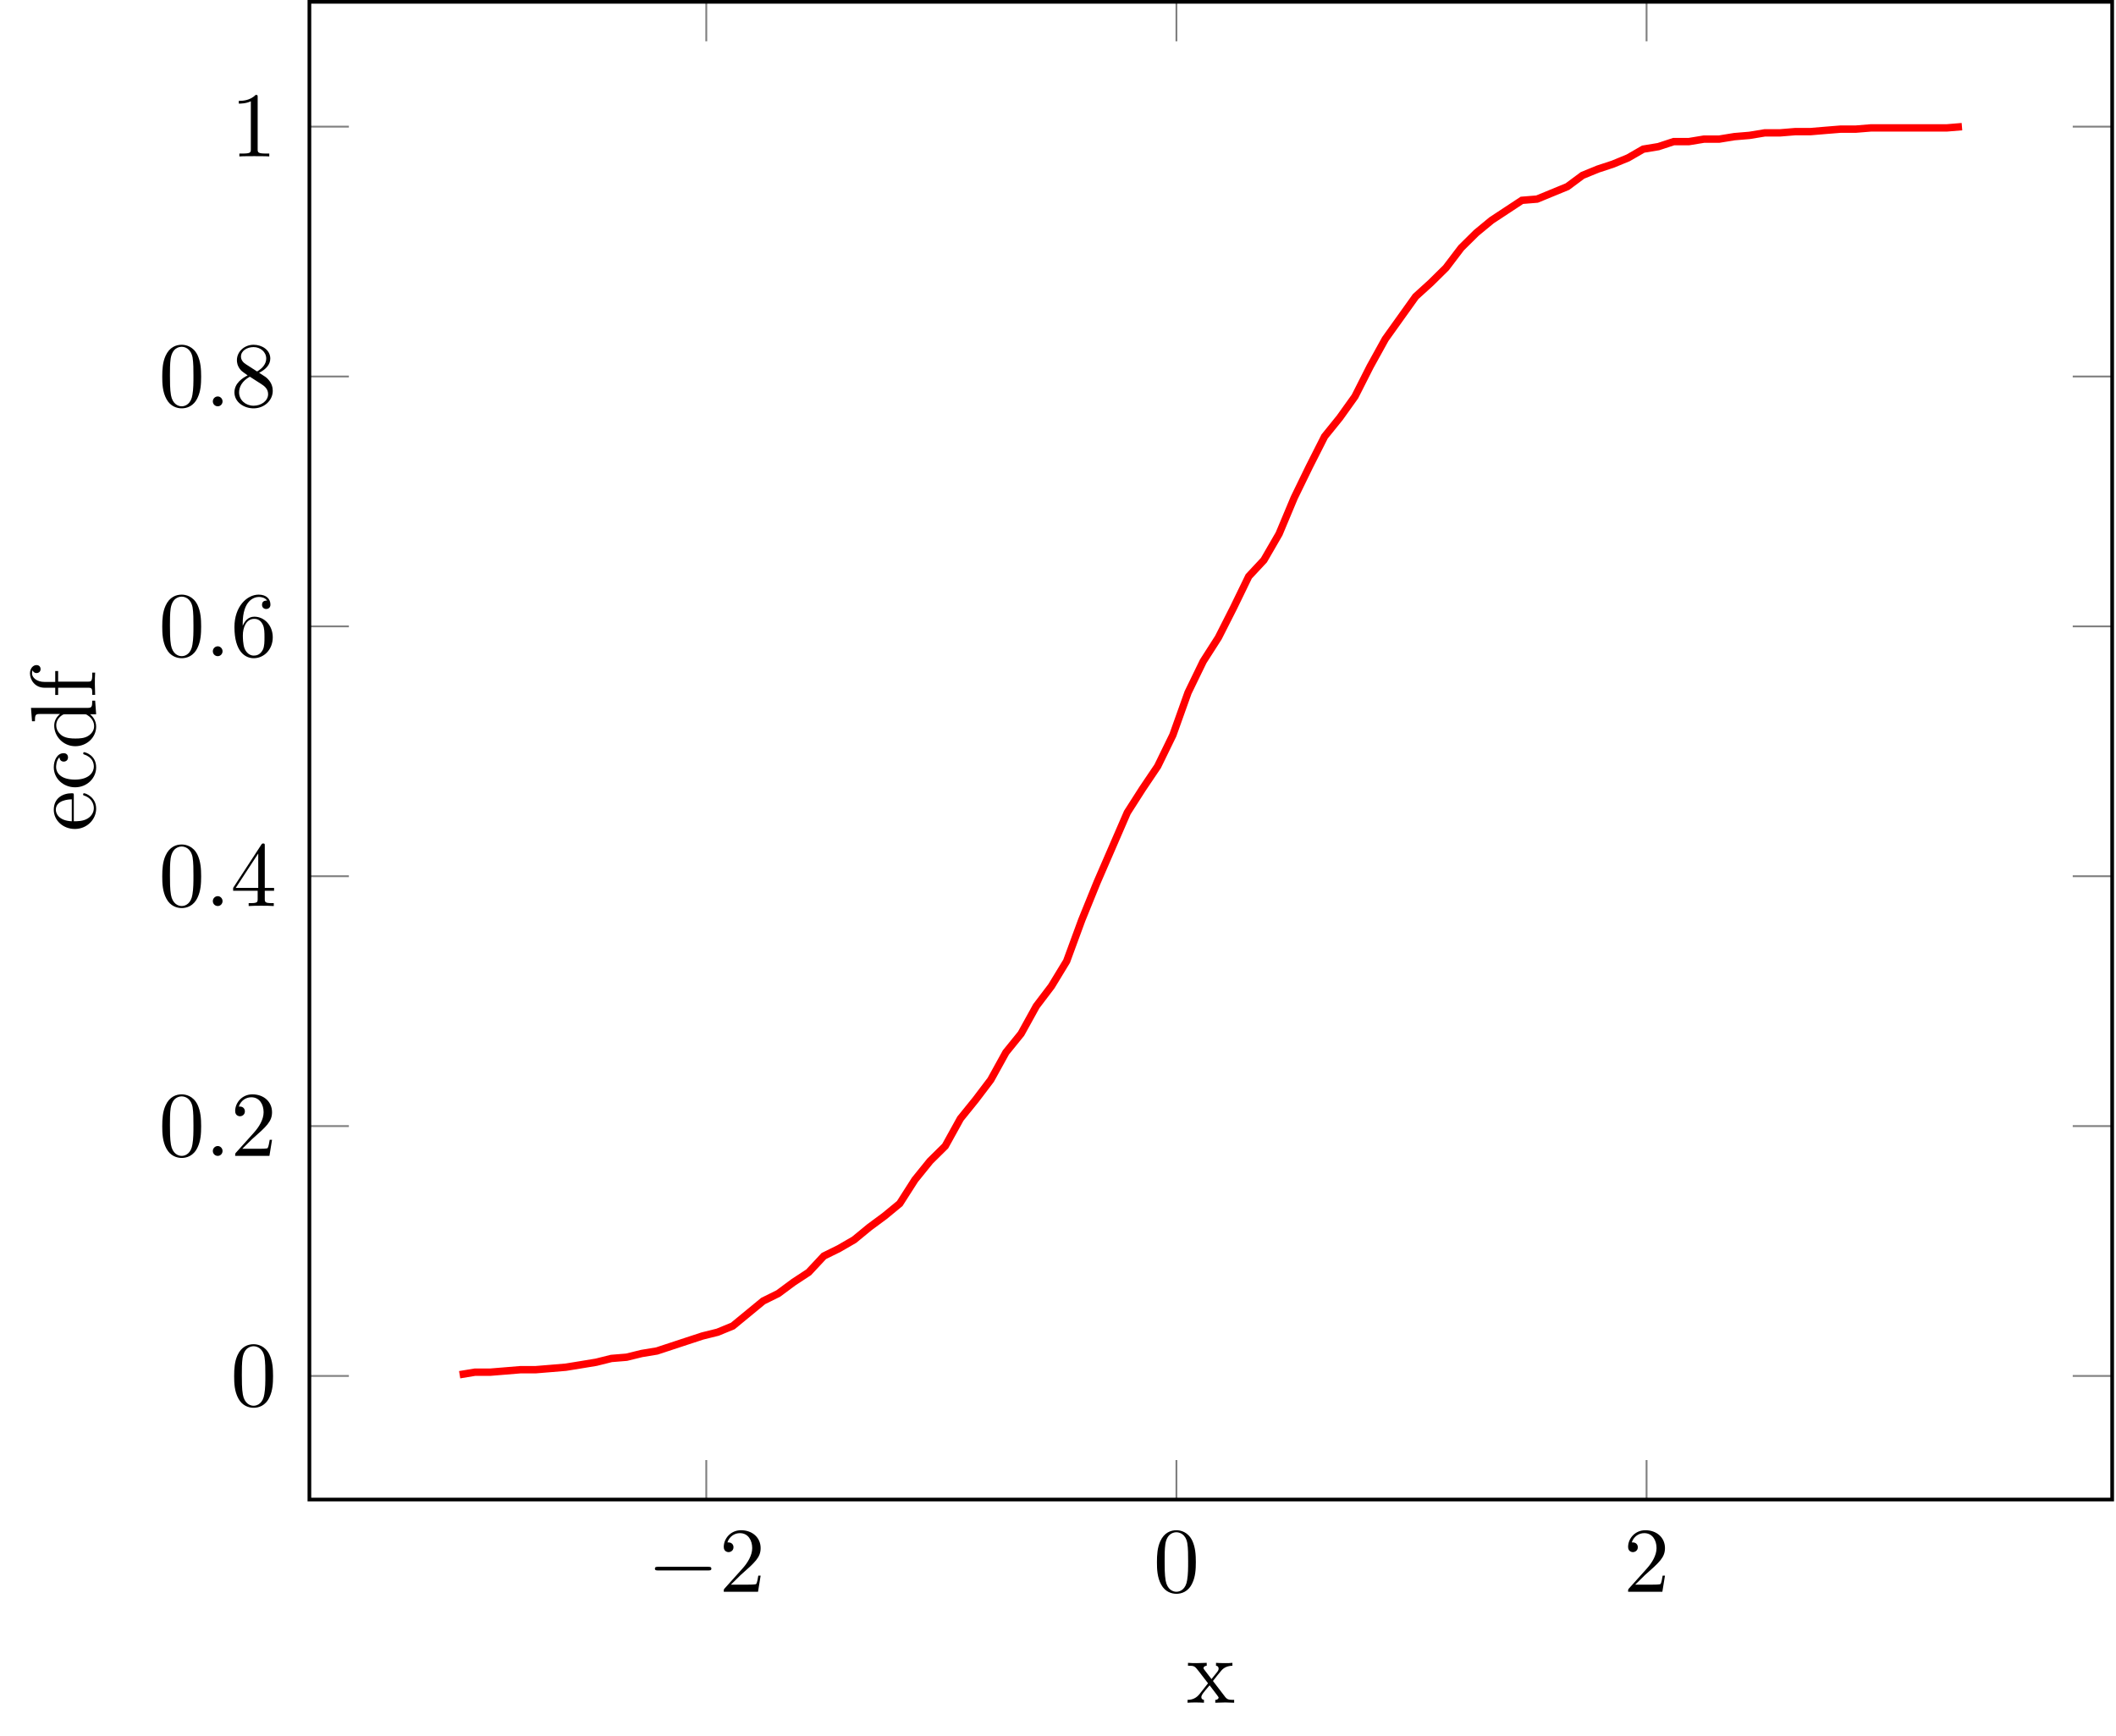
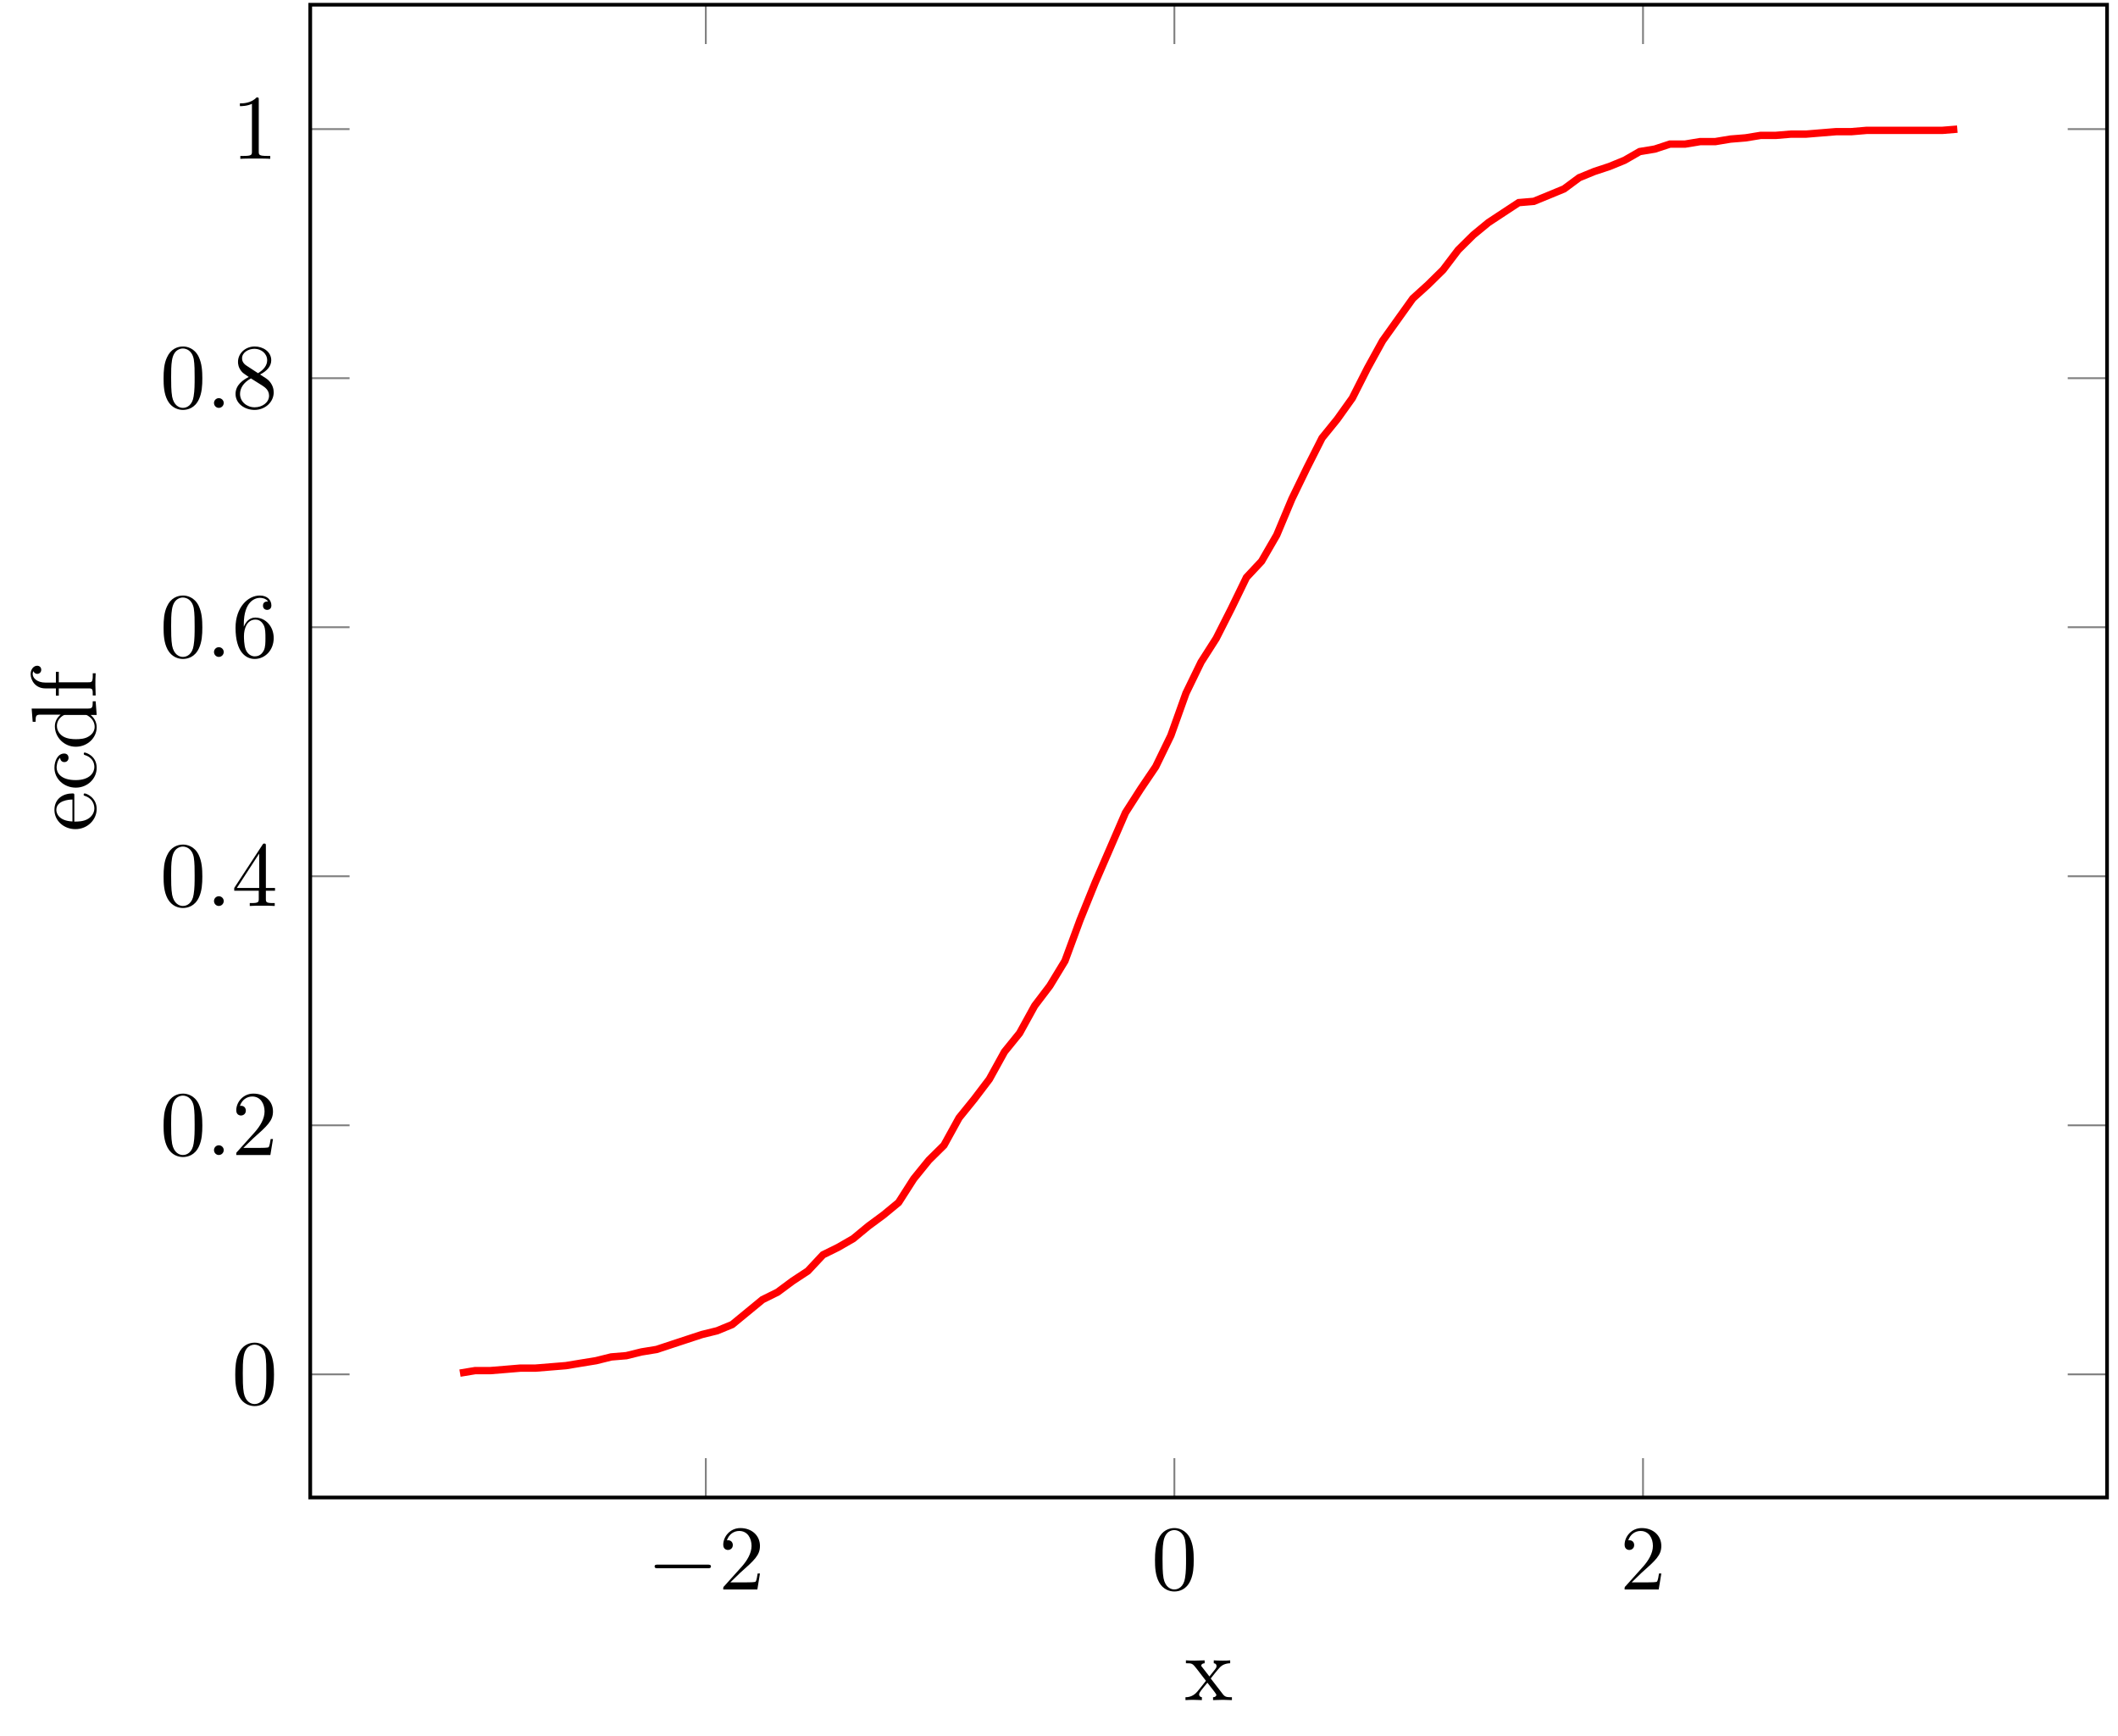
- <svg xmlns="http://www.w3.org/2000/svg" xmlns:xlink="http://www.w3.org/1999/xlink" width="227.799pt" height="186.812pt" viewBox="0 0 227.799 186.812" version="1.2">
+ <svg xmlns="http://www.w3.org/2000/svg" xmlns:xlink="http://www.w3.org/1999/xlink" width="228.014pt" height="186.817pt" viewBox="0 0 228.014 186.817" version="1.2">
  <defs>
    <g>
      <symbol overflow="visible" id="glyph0-0">
        <path style="stroke:none;" d="" />
      </symbol>
      <symbol overflow="visible" id="glyph0-1">
-         <path style="stroke:none;" d="M 6.562 -2.297 C 6.734 -2.297 6.906 -2.297 6.906 -2.484 C 6.906 -2.688 6.734 -2.688 6.562 -2.688 L 1.172 -2.688 C 1 -2.688 0.828 -2.688 0.828 -2.484 C 0.828 -2.297 1 -2.297 1.172 -2.297 Z M 6.562 -2.297 " />
+         <path style="stroke:none;" d="M 6.531 -2.281 C 6.703 -2.281 6.891 -2.281 6.891 -2.484 C 6.891 -2.672 6.703 -2.672 6.531 -2.672 L 1.172 -2.672 C 1 -2.672 0.828 -2.672 0.828 -2.484 C 0.828 -2.281 1 -2.281 1.172 -2.281 Z M 6.531 -2.281 " />
      </symbol>
      <symbol overflow="visible" id="glyph1-0">
        <path style="stroke:none;" d="" />
      </symbol>
      <symbol overflow="visible" id="glyph1-1">
-         <path style="stroke:none;" d="M 1.266 -0.766 L 2.312 -1.797 C 3.875 -3.172 4.469 -3.703 4.469 -4.703 C 4.469 -5.828 3.578 -6.625 2.359 -6.625 C 1.234 -6.625 0.5 -5.719 0.5 -4.828 C 0.5 -4.266 1 -4.266 1.031 -4.266 C 1.188 -4.266 1.547 -4.391 1.547 -4.797 C 1.547 -5.062 1.359 -5.312 1.016 -5.312 C 0.938 -5.312 0.922 -5.312 0.891 -5.312 C 1.109 -5.953 1.656 -6.312 2.234 -6.312 C 3.141 -6.312 3.562 -5.516 3.562 -4.703 C 3.562 -3.906 3.062 -3.109 2.516 -2.5 L 0.609 -0.375 C 0.5 -0.266 0.5 -0.234 0.5 0 L 4.188 0 L 4.469 -1.734 L 4.219 -1.734 C 4.172 -1.438 4.094 -1 4 -0.844 C 3.938 -0.766 3.281 -0.766 3.062 -0.766 Z M 1.266 -0.766 " />
+         <path style="stroke:none;" d="M 1.266 -0.766 L 2.312 -1.781 C 3.859 -3.156 4.453 -3.688 4.453 -4.688 C 4.453 -5.812 3.562 -6.609 2.344 -6.609 C 1.234 -6.609 0.5 -5.688 0.5 -4.812 C 0.5 -4.25 0.984 -4.25 1.016 -4.25 C 1.188 -4.25 1.531 -4.375 1.531 -4.781 C 1.531 -5.047 1.359 -5.297 1.016 -5.297 C 0.938 -5.297 0.906 -5.297 0.891 -5.281 C 1.109 -5.938 1.641 -6.297 2.219 -6.297 C 3.125 -6.297 3.547 -5.5 3.547 -4.688 C 3.547 -3.891 3.062 -3.109 2.516 -2.484 L 0.609 -0.359 C 0.5 -0.266 0.5 -0.234 0.5 0 L 4.172 0 L 4.453 -1.719 L 4.203 -1.719 C 4.156 -1.422 4.094 -0.984 3.984 -0.844 C 3.922 -0.766 3.266 -0.766 3.047 -0.766 Z M 1.266 -0.766 " />
      </symbol>
      <symbol overflow="visible" id="glyph1-2">
-         <path style="stroke:none;" d="M 4.578 -3.188 C 4.578 -3.984 4.531 -4.781 4.188 -5.516 C 3.719 -6.469 2.906 -6.625 2.484 -6.625 C 1.891 -6.625 1.172 -6.375 0.75 -5.438 C 0.438 -4.75 0.391 -3.984 0.391 -3.188 C 0.391 -2.438 0.422 -1.547 0.844 -0.781 C 1.266 0.016 1.984 0.219 2.484 0.219 C 3.016 0.219 3.766 0.016 4.203 -0.938 C 4.531 -1.625 4.578 -2.406 4.578 -3.188 Z M 2.484 0 C 2.094 0 1.5 -0.25 1.328 -1.203 C 1.219 -1.797 1.219 -2.719 1.219 -3.297 C 1.219 -3.938 1.219 -4.594 1.297 -5.141 C 1.484 -6.312 2.234 -6.406 2.484 -6.406 C 2.812 -6.406 3.469 -6.234 3.656 -5.25 C 3.75 -4.688 3.75 -3.938 3.75 -3.297 C 3.75 -2.562 3.75 -1.875 3.641 -1.25 C 3.5 -0.297 2.922 0 2.484 0 Z M 2.484 0 " />
+         <path style="stroke:none;" d="M 4.562 -3.172 C 4.562 -3.969 4.516 -4.766 4.172 -5.5 C 3.703 -6.453 2.891 -6.609 2.484 -6.609 C 1.891 -6.609 1.156 -6.344 0.75 -5.422 C 0.438 -4.75 0.391 -3.969 0.391 -3.172 C 0.391 -2.438 0.422 -1.531 0.828 -0.781 C 1.266 0.016 1.984 0.219 2.469 0.219 C 3 0.219 3.766 0.016 4.203 -0.938 C 4.516 -1.625 4.562 -2.391 4.562 -3.172 Z M 2.469 0 C 2.078 0 1.5 -0.25 1.312 -1.203 C 1.203 -1.797 1.203 -2.703 1.203 -3.297 C 1.203 -3.922 1.203 -4.578 1.297 -5.125 C 1.484 -6.297 2.219 -6.391 2.469 -6.391 C 2.797 -6.391 3.453 -6.219 3.641 -5.234 C 3.734 -4.672 3.734 -3.922 3.734 -3.297 C 3.734 -2.547 3.734 -1.875 3.625 -1.234 C 3.484 -0.297 2.922 0 2.469 0 Z M 2.469 0 " />
      </symbol>
      <symbol overflow="visible" id="glyph1-3">
-         <path style="stroke:none;" d="M 2.922 -1.641 L 2.922 -0.781 C 2.922 -0.422 2.906 -0.312 2.172 -0.312 L 1.953 -0.312 L 1.953 0 C 2.375 -0.031 2.891 -0.031 3.297 -0.031 C 3.719 -0.031 4.25 -0.031 4.656 0 L 4.656 -0.312 L 4.453 -0.312 C 3.719 -0.312 3.688 -0.422 3.688 -0.781 L 3.688 -1.641 L 4.688 -1.641 L 4.688 -1.953 L 3.688 -1.953 L 3.688 -6.484 C 3.688 -6.672 3.688 -6.734 3.531 -6.734 C 3.438 -6.734 3.406 -6.734 3.328 -6.625 L 0.281 -1.953 L 0.281 -1.641 Z M 2.984 -1.953 L 0.562 -1.953 L 2.984 -5.656 Z M 2.984 -1.953 " />
+         <path style="stroke:none;" d="M 2.922 -1.641 L 2.922 -0.781 C 2.922 -0.422 2.891 -0.312 2.156 -0.312 L 1.953 -0.312 L 1.953 0 C 2.359 -0.031 2.875 -0.031 3.297 -0.031 C 3.703 -0.031 4.234 -0.031 4.641 0 L 4.641 -0.312 L 4.438 -0.312 C 3.703 -0.312 3.688 -0.422 3.688 -0.781 L 3.688 -1.641 L 4.672 -1.641 L 4.672 -1.938 L 3.688 -1.938 L 3.688 -6.453 C 3.688 -6.656 3.688 -6.719 3.516 -6.719 C 3.438 -6.719 3.406 -6.719 3.328 -6.594 L 0.281 -1.938 L 0.281 -1.641 Z M 2.969 -1.938 L 0.562 -1.938 L 2.969 -5.641 Z M 2.969 -1.938 " />
      </symbol>
      <symbol overflow="visible" id="glyph1-4">
-         <path style="stroke:none;" d="M 1.312 -3.266 L 1.312 -3.5 C 1.312 -6.016 2.547 -6.375 3.062 -6.375 C 3.297 -6.375 3.719 -6.312 3.938 -5.984 C 3.781 -5.984 3.391 -5.984 3.391 -5.531 C 3.391 -5.219 3.625 -5.078 3.844 -5.078 C 4 -5.078 4.297 -5.172 4.297 -5.547 C 4.297 -6.156 3.859 -6.625 3.031 -6.625 C 1.766 -6.625 0.422 -5.344 0.422 -3.141 C 0.422 -0.484 1.578 0.219 2.5 0.219 C 3.609 0.219 4.547 -0.719 4.547 -2.031 C 4.547 -3.297 3.656 -4.25 2.562 -4.25 C 1.875 -4.25 1.516 -3.75 1.312 -3.266 Z M 2.5 -0.062 C 1.875 -0.062 1.578 -0.656 1.516 -0.812 C 1.328 -1.281 1.328 -2.062 1.328 -2.25 C 1.328 -3.031 1.656 -4.016 2.547 -4.016 C 2.703 -4.016 3.172 -4.016 3.469 -3.406 C 3.656 -3.031 3.656 -2.531 3.656 -2.047 C 3.656 -1.562 3.656 -1.062 3.484 -0.703 C 3.188 -0.109 2.734 -0.062 2.5 -0.062 Z M 2.5 -0.062 " />
+         <path style="stroke:none;" d="M 1.312 -3.25 L 1.312 -3.5 C 1.312 -6 2.547 -6.359 3.047 -6.359 C 3.281 -6.359 3.703 -6.297 3.922 -5.969 C 3.766 -5.969 3.375 -5.969 3.375 -5.516 C 3.375 -5.203 3.609 -5.062 3.828 -5.062 C 3.984 -5.062 4.281 -5.156 4.281 -5.531 C 4.281 -6.125 3.844 -6.609 3.031 -6.609 C 1.75 -6.609 0.422 -5.328 0.422 -3.141 C 0.422 -0.484 1.562 0.219 2.484 0.219 C 3.594 0.219 4.531 -0.719 4.531 -2.031 C 4.531 -3.281 3.656 -4.234 2.547 -4.234 C 1.875 -4.234 1.516 -3.734 1.312 -3.25 Z M 2.484 -0.062 C 1.859 -0.062 1.562 -0.656 1.516 -0.797 C 1.328 -1.266 1.328 -2.062 1.328 -2.25 C 1.328 -3.016 1.641 -4.016 2.547 -4.016 C 2.703 -4.016 3.156 -4.016 3.469 -3.391 C 3.641 -3.031 3.641 -2.516 3.641 -2.031 C 3.641 -1.562 3.641 -1.062 3.469 -0.703 C 3.172 -0.109 2.719 -0.062 2.484 -0.062 Z M 2.484 -0.062 " />
      </symbol>
      <symbol overflow="visible" id="glyph1-5">
-         <path style="stroke:none;" d="M 1.625 -4.547 C 1.172 -4.844 1.125 -5.188 1.125 -5.359 C 1.125 -5.969 1.766 -6.375 2.484 -6.375 C 3.203 -6.375 3.844 -5.859 3.844 -5.141 C 3.844 -4.578 3.453 -4.094 2.859 -3.75 Z M 3.078 -3.609 C 3.797 -3.969 4.281 -4.484 4.281 -5.141 C 4.281 -6.062 3.391 -6.625 2.484 -6.625 C 1.5 -6.625 0.688 -5.891 0.688 -4.969 C 0.688 -4.781 0.703 -4.344 1.125 -3.875 C 1.234 -3.75 1.609 -3.5 1.844 -3.328 C 1.281 -3.047 0.422 -2.484 0.422 -1.5 C 0.422 -0.453 1.438 0.219 2.484 0.219 C 3.609 0.219 4.547 -0.609 4.547 -1.672 C 4.547 -2.031 4.438 -2.484 4.062 -2.891 C 3.875 -3.109 3.719 -3.203 3.078 -3.609 Z M 2.078 -3.188 L 3.297 -2.406 C 3.578 -2.219 4.047 -1.922 4.047 -1.312 C 4.047 -0.578 3.297 -0.062 2.484 -0.062 C 1.625 -0.062 0.922 -0.672 0.922 -1.5 C 0.922 -2.078 1.234 -2.719 2.078 -3.188 Z M 2.078 -3.188 " />
+         <path style="stroke:none;" d="M 1.625 -4.531 C 1.156 -4.828 1.125 -5.172 1.125 -5.344 C 1.125 -5.938 1.766 -6.359 2.469 -6.359 C 3.188 -6.359 3.828 -5.844 3.828 -5.125 C 3.828 -4.562 3.438 -4.094 2.844 -3.734 Z M 3.062 -3.594 C 3.781 -3.953 4.266 -4.469 4.266 -5.125 C 4.266 -6.047 3.391 -6.609 2.484 -6.609 C 1.484 -6.609 0.688 -5.875 0.688 -4.953 C 0.688 -4.766 0.703 -4.328 1.125 -3.859 C 1.234 -3.734 1.594 -3.5 1.844 -3.328 C 1.266 -3.031 0.422 -2.484 0.422 -1.5 C 0.422 -0.453 1.422 0.219 2.469 0.219 C 3.594 0.219 4.531 -0.609 4.531 -1.672 C 4.531 -2.031 4.422 -2.469 4.047 -2.891 C 3.859 -3.094 3.703 -3.188 3.062 -3.594 Z M 2.078 -3.172 L 3.297 -2.406 C 3.578 -2.219 4.031 -1.922 4.031 -1.312 C 4.031 -0.578 3.297 -0.062 2.484 -0.062 C 1.625 -0.062 0.906 -0.672 0.906 -1.5 C 0.906 -2.078 1.234 -2.703 2.078 -3.172 Z M 2.078 -3.172 " />
      </symbol>
      <symbol overflow="visible" id="glyph1-6">
-         <path style="stroke:none;" d="M 2.922 -6.375 C 2.922 -6.609 2.922 -6.625 2.703 -6.625 C 2.078 -5.984 1.203 -5.984 0.891 -5.984 L 0.891 -5.688 C 1.078 -5.688 1.672 -5.688 2.188 -5.938 L 2.188 -0.781 C 2.188 -0.422 2.156 -0.312 1.266 -0.312 L 0.953 -0.312 L 0.953 0 C 1.297 -0.031 2.156 -0.031 2.562 -0.031 C 2.953 -0.031 3.828 -0.031 4.172 0 L 4.172 -0.312 L 3.859 -0.312 C 2.953 -0.312 2.922 -0.422 2.922 -0.781 Z M 2.922 -6.375 " />
-       </symbol>
-       <symbol overflow="visible" id="glyph1-7">
-         <path style="stroke:none;" d="M 2.859 -2.344 C 3.156 -2.719 3.531 -3.203 3.766 -3.469 C 4.078 -3.828 4.484 -3.969 4.953 -3.984 L 4.953 -4.297 C 4.703 -4.266 4.406 -4.266 4.141 -4.266 C 3.844 -4.266 3.312 -4.281 3.188 -4.297 L 3.188 -3.984 C 3.391 -3.969 3.469 -3.828 3.469 -3.672 C 3.469 -3.516 3.375 -3.391 3.328 -3.328 L 2.703 -2.547 L 1.938 -3.547 C 1.844 -3.656 1.844 -3.672 1.844 -3.734 C 1.844 -3.875 1.984 -3.969 2.188 -3.984 L 2.188 -4.297 C 1.938 -4.281 1.281 -4.266 1.109 -4.266 C 0.906 -4.266 0.438 -4.266 0.172 -4.297 L 0.172 -3.984 C 0.859 -3.984 0.875 -3.969 1.344 -3.375 L 2.328 -2.094 L 1.391 -0.906 C 0.922 -0.328 0.328 -0.312 0.125 -0.312 L 0.125 0 C 0.375 -0.016 0.688 -0.031 0.953 -0.031 C 1.234 -0.031 1.656 -0.016 1.891 0 L 1.891 -0.312 C 1.672 -0.344 1.609 -0.469 1.609 -0.609 C 1.609 -0.844 1.891 -1.172 2.5 -1.875 L 3.25 -0.891 C 3.328 -0.781 3.469 -0.609 3.469 -0.562 C 3.469 -0.469 3.375 -0.312 3.109 -0.312 L 3.109 0 C 3.406 -0.016 3.969 -0.031 4.188 -0.031 C 4.453 -0.031 4.844 -0.016 5.141 0 L 5.141 -0.312 C 4.594 -0.312 4.422 -0.328 4.188 -0.609 Z M 2.859 -2.344 " />
+         <path style="stroke:none;" d="M 2.922 -6.344 C 2.922 -6.594 2.922 -6.609 2.688 -6.609 C 2.078 -5.969 1.203 -5.969 0.891 -5.969 L 0.891 -5.672 C 1.078 -5.672 1.672 -5.672 2.188 -5.922 L 2.188 -0.781 C 2.188 -0.422 2.156 -0.312 1.266 -0.312 L 0.938 -0.312 L 0.938 0 C 1.297 -0.031 2.156 -0.031 2.547 -0.031 C 2.953 -0.031 3.812 -0.031 4.156 0 L 4.156 -0.312 L 3.844 -0.312 C 2.953 -0.312 2.922 -0.422 2.922 -0.781 Z M 2.922 -6.344 " />
      </symbol>
      <symbol overflow="visible" id="glyph2-0">
        <path style="stroke:none;" d="" />
      </symbol>
      <symbol overflow="visible" id="glyph2-1">
-         <path style="stroke:none;" d="M 1.906 -0.531 C 1.906 -0.812 1.672 -1.062 1.391 -1.062 C 1.094 -1.062 0.859 -0.812 0.859 -0.531 C 0.859 -0.234 1.094 0 1.391 0 C 1.672 0 1.906 -0.234 1.906 -0.531 Z M 1.906 -0.531 " />
+         <path style="stroke:none;" d="M 1.906 -0.531 C 1.906 -0.812 1.672 -1.047 1.375 -1.047 C 1.094 -1.047 0.859 -0.812 0.859 -0.531 C 0.859 -0.234 1.094 0 1.375 0 C 1.672 0 1.906 -0.234 1.906 -0.531 Z M 1.906 -0.531 " />
      </symbol>
      <symbol overflow="visible" id="glyph3-0">
        <path style="stroke:none;" d="" />
      </symbol>
      <symbol overflow="visible" id="glyph3-1">
-         <path style="stroke:none;" d="M -2.516 -1.109 C -3.984 -1.172 -4.234 -2.016 -4.234 -2.344 C -4.234 -3.375 -2.891 -3.469 -2.516 -3.469 Z M -2.297 -1.109 L -2.297 -3.875 C -2.297 -4.094 -2.297 -4.125 -2.516 -4.125 C -3.5 -4.125 -4.453 -3.594 -4.453 -2.344 C -4.453 -1.188 -3.438 -0.281 -2.188 -0.281 C -0.859 -0.281 0.109 -1.328 0.109 -2.469 C 0.109 -3.688 -1 -4.125 -1.188 -4.125 C -1.281 -4.125 -1.297 -4.047 -1.297 -4 C -1.297 -3.906 -1.25 -3.891 -1.172 -3.875 C -0.141 -3.516 -0.141 -2.625 -0.141 -2.531 C -0.141 -2.031 -0.438 -1.625 -0.812 -1.406 C -1.281 -1.109 -1.938 -1.109 -2.297 -1.109 Z M -2.297 -1.109 " />
+         <path style="stroke:none;" d="M 5.125 0 L 5.125 -0.312 C 4.578 -0.312 4.406 -0.328 4.172 -0.609 L 2.844 -2.328 C 3.141 -2.703 3.516 -3.188 3.766 -3.453 C 4.062 -3.812 4.469 -3.953 4.938 -3.969 L 4.938 -4.281 C 4.688 -4.25 4.391 -4.25 4.125 -4.25 C 3.828 -4.25 3.297 -4.266 3.172 -4.281 L 3.172 -3.969 C 3.391 -3.953 3.469 -3.812 3.469 -3.656 C 3.469 -3.5 3.359 -3.375 3.312 -3.312 L 2.703 -2.547 L 1.922 -3.547 C 1.828 -3.641 1.828 -3.656 1.828 -3.719 C 1.828 -3.875 1.984 -3.953 2.188 -3.969 L 2.188 -4.281 L 1.109 -4.25 C 0.906 -4.25 0.438 -4.25 0.172 -4.281 L 0.172 -3.969 C 0.859 -3.969 0.875 -3.953 1.344 -3.359 L 2.328 -2.078 C 1.859 -1.484 1.859 -1.469 1.391 -0.906 C 0.906 -0.328 0.328 -0.312 0.125 -0.312 L 0.125 0 C 0.375 -0.016 0.688 -0.031 0.938 -0.031 L 1.891 0 L 1.891 -0.312 C 1.672 -0.344 1.594 -0.469 1.594 -0.609 C 1.594 -0.828 1.891 -1.156 2.484 -1.875 L 3.25 -0.891 C 3.328 -0.781 3.453 -0.609 3.453 -0.562 C 3.453 -0.469 3.359 -0.312 3.094 -0.312 L 3.094 0 L 4.172 -0.031 C 4.438 -0.031 4.828 -0.016 5.125 0 Z M 5.125 0 " />
      </symbol>
-       <symbol overflow="visible" id="glyph3-2">
-         <path style="stroke:none;" d="M -2.172 -1.172 C -3.797 -1.172 -4.203 -1.984 -4.203 -2.516 C -4.203 -2.594 -4.203 -3.219 -3.844 -3.578 C -3.812 -3.172 -3.516 -3.109 -3.391 -3.109 C -3.125 -3.109 -2.922 -3.281 -2.922 -3.562 C -2.922 -3.828 -3.094 -4.016 -3.391 -4.016 C -4.078 -4.016 -4.453 -3.266 -4.453 -2.5 C -4.453 -1.25 -3.391 -0.344 -2.156 -0.344 C -0.875 -0.344 0.109 -1.328 0.109 -2.484 C 0.109 -3.812 -1.078 -4.125 -1.188 -4.125 C -1.281 -4.125 -1.281 -4.031 -1.281 -4 C -1.281 -3.906 -1.25 -3.891 -1.188 -3.875 C -0.266 -3.578 -0.141 -2.938 -0.141 -2.562 C -0.141 -2.047 -0.562 -1.172 -2.172 -1.172 Z M -2.172 -1.172 " />
+       <symbol overflow="visible" id="glyph4-0">
+         <path style="stroke:none;" d="" />
      </symbol>
-       <symbol overflow="visible" id="glyph3-3">
-         <path style="stroke:none;" d="M -0.547 -3.781 L 0.109 -3.781 L 0 -5.25 L -0.312 -5.25 C -0.312 -4.547 -0.375 -4.469 -0.859 -4.469 L -6.906 -4.469 L -6.797 -3.031 L -6.484 -3.031 C -6.484 -3.734 -6.422 -3.812 -5.938 -3.812 L -3.781 -3.812 C -4.141 -3.516 -4.406 -3.094 -4.406 -2.562 C -4.406 -1.391 -3.422 -0.344 -2.141 -0.344 C -0.875 -0.344 0.109 -1.312 0.109 -2.453 C 0.109 -3.078 -0.234 -3.531 -0.547 -3.781 Z M -3.219 -3.781 L -1.172 -3.781 C -1 -3.781 -0.969 -3.781 -0.812 -3.672 C -0.328 -3.375 -0.109 -2.922 -0.109 -2.5 C -0.109 -2.047 -0.375 -1.688 -0.75 -1.453 C -1.156 -1.188 -1.719 -1.172 -2.125 -1.172 C -2.5 -1.172 -3.094 -1.188 -3.547 -1.469 C -3.859 -1.688 -4.188 -2.062 -4.188 -2.594 C -4.188 -2.953 -4.031 -3.359 -3.578 -3.672 C -3.406 -3.781 -3.391 -3.781 -3.219 -3.781 Z M -3.219 -3.781 " />
+       <symbol overflow="visible" id="glyph4-1">
+         <path style="stroke:none;" d="M -1.188 -4.125 C -1.281 -4.125 -1.297 -4.031 -1.297 -3.984 C -1.297 -3.906 -1.234 -3.875 -1.156 -3.859 C -0.141 -3.516 -0.141 -2.625 -0.141 -2.516 C -0.141 -2.031 -0.438 -1.625 -0.797 -1.406 C -1.281 -1.094 -1.938 -1.094 -2.297 -1.094 L -2.297 -3.875 C -2.297 -4.094 -2.297 -4.125 -2.5 -4.125 C -3.484 -4.125 -4.438 -3.578 -4.438 -2.344 C -4.438 -1.188 -3.422 -0.281 -2.188 -0.281 C -0.859 -0.281 0.109 -1.312 0.109 -2.453 C 0.109 -3.672 -0.984 -4.125 -1.188 -4.125 Z M -2.5 -3.469 L -2.5 -1.109 C -3.984 -1.172 -4.234 -2 -4.234 -2.344 C -4.234 -3.359 -2.891 -3.469 -2.5 -3.469 Z M -2.5 -3.469 " />
      </symbol>
-       <symbol overflow="visible" id="glyph3-4">
-         <path style="stroke:none;" d="M -4.297 -1.734 L -5.438 -1.734 C -6.312 -1.734 -6.797 -2.219 -6.797 -2.656 C -6.797 -2.688 -6.797 -2.844 -6.734 -2.984 C -6.688 -2.859 -6.562 -2.688 -6.312 -2.688 C -6.078 -2.688 -5.875 -2.844 -5.875 -3.109 C -5.875 -3.406 -6.078 -3.547 -6.312 -3.547 C -6.688 -3.547 -7.016 -3.188 -7.016 -2.656 C -7.016 -1.953 -6.484 -1.109 -5.438 -1.109 L -4.297 -1.109 L -4.297 -0.328 L -3.984 -0.328 L -3.984 -1.109 L -0.75 -1.109 C -0.312 -1.109 -0.312 -1 -0.312 -0.344 L 0 -0.344 C -0.016 -0.734 -0.031 -1.188 -0.031 -1.469 C -0.031 -1.875 -0.031 -2.344 0 -2.734 L -0.312 -2.734 L -0.312 -2.531 C -0.312 -1.797 -0.422 -1.766 -0.781 -1.766 L -3.984 -1.766 L -3.984 -2.906 L -4.297 -2.906 Z M -4.297 -1.734 " />
+       <symbol overflow="visible" id="glyph4-2">
+         <path style="stroke:none;" d="M -1.188 -4.125 C -1.281 -4.125 -1.281 -4.016 -1.281 -3.984 C -1.281 -3.906 -1.234 -3.875 -1.188 -3.859 C -0.266 -3.578 -0.141 -2.922 -0.141 -2.562 C -0.141 -2.031 -0.562 -1.156 -2.156 -1.156 C -3.781 -1.156 -4.203 -1.969 -4.203 -2.5 C -4.203 -2.594 -4.188 -3.219 -3.828 -3.562 C -3.797 -3.156 -3.5 -3.094 -3.375 -3.094 C -3.109 -3.094 -2.922 -3.281 -2.922 -3.547 C -2.922 -3.812 -3.078 -4.016 -3.391 -4.016 C -4.062 -4.016 -4.438 -3.25 -4.438 -2.484 C -4.438 -1.25 -3.375 -0.344 -2.141 -0.344 C -0.875 -0.344 0.109 -1.312 0.109 -2.469 C 0.109 -3.797 -1.078 -4.125 -1.188 -4.125 Z M -1.188 -4.125 " />
+       </symbol>
+       <symbol overflow="visible" id="glyph4-3">
+         <path style="stroke:none;" d="M 0 -5.234 L -0.312 -5.234 C -0.312 -4.531 -0.375 -4.453 -0.859 -4.453 L -6.891 -4.453 L -6.781 -3.031 L -6.469 -3.031 C -6.469 -3.719 -6.406 -3.797 -5.906 -3.797 L -3.766 -3.797 C -4.125 -3.516 -4.391 -3.078 -4.391 -2.547 C -4.391 -1.375 -3.406 -0.344 -2.141 -0.344 C -0.875 -0.344 0.109 -1.312 0.109 -2.438 C 0.109 -3.078 -0.234 -3.516 -0.547 -3.766 L 0.109 -3.766 Z M -1.172 -3.766 C -0.984 -3.766 -0.969 -3.766 -0.797 -3.656 C -0.328 -3.359 -0.109 -2.922 -0.109 -2.484 C -0.109 -2.047 -0.359 -1.688 -0.75 -1.453 C -1.156 -1.188 -1.719 -1.156 -2.125 -1.156 C -2.484 -1.156 -3.078 -1.188 -3.531 -1.469 C -3.844 -1.672 -4.172 -2.047 -4.172 -2.594 C -4.172 -2.938 -4.016 -3.359 -3.578 -3.656 C -3.406 -3.766 -3.391 -3.766 -3.203 -3.766 Z M -1.172 -3.766 " />
+       </symbol>
+       <symbol overflow="visible" id="glyph4-4">
+         <path style="stroke:none;" d="M -6.297 -3.547 C -6.672 -3.547 -7 -3.172 -7 -2.656 C -7 -1.953 -6.469 -1.109 -5.422 -1.109 L -4.281 -1.109 L -4.281 -0.328 L -3.969 -0.328 L -3.969 -1.109 L -0.75 -1.109 C -0.312 -1.109 -0.312 -1 -0.312 -0.344 L 0 -0.344 L -0.031 -1.469 C -0.031 -1.859 -0.031 -2.328 0 -2.734 L -0.312 -2.734 L -0.312 -2.516 C -0.312 -1.781 -0.422 -1.766 -0.781 -1.766 L -3.969 -1.766 L -3.969 -2.891 L -4.281 -2.891 L -4.281 -1.734 L -5.422 -1.734 C -6.297 -1.734 -6.781 -2.219 -6.781 -2.656 C -6.781 -2.672 -6.781 -2.828 -6.703 -2.969 C -6.672 -2.859 -6.531 -2.672 -6.297 -2.672 C -6.062 -2.672 -5.859 -2.844 -5.859 -3.109 C -5.859 -3.391 -6.062 -3.547 -6.297 -3.547 Z M -6.297 -3.547 " />
      </symbol>
    </g>
    <clipPath id="clip1">
-       <path d="M 33 13 L 227.586 13 L 227.586 149 L 33 149 Z M 33 13 " />
+       <path d="M 75 0.312 L 177 0.312 L 177 162 L 75 162 Z M 75 0.312 " />
    </clipPath>
    <clipPath id="clip2">
-       <path d="M 33 0 L 227.586 0 L 227.586 162 L 33 162 Z M 33 0 " />
+       <path d="M 33 0.312 L 227.031 0.312 L 227.031 162 L 33 162 Z M 33 0.312 " />
    </clipPath>
  </defs>
  <g id="surface1">
-     <path style="fill:none;stroke-width:0.199;stroke-linecap:butt;stroke-linejoin:miter;stroke:rgb(50%,50%,50%);stroke-opacity:1;stroke-miterlimit:10;" d="M 26.579 -13.451 L 26.579 -9.197 M 77.243 -13.451 L 77.243 -9.197 M 127.907 -13.451 L 127.907 -9.197 M 26.579 147.945 L 26.579 143.691 M 77.243 147.945 L 77.243 143.691 M 127.907 147.945 L 127.907 143.691 " transform="matrix(0.998995,0,0,-0.998995,49.48333,147.9921)" />
    <g clip-path="url(#clip1)" clip-rule="nonzero">
-       <path style="fill:none;stroke-width:0.199;stroke-linecap:butt;stroke-linejoin:miter;stroke:rgb(50%,50%,50%);stroke-opacity:1;stroke-miterlimit:10;" d="M -16.191 -0.133 L -11.937 -0.133 M -16.191 26.792 L -11.937 26.792 M -16.191 53.718 L -11.937 53.718 M -16.191 80.643 L -11.937 80.643 M -16.191 107.569 L -11.937 107.569 M -16.191 134.494 L -11.937 134.494 M 178.082 -0.133 L 173.832 -0.133 M 178.082 26.792 L 173.832 26.792 M 178.082 53.718 L 173.832 53.718 M 178.082 80.643 L 173.832 80.643 M 178.082 107.569 L 173.832 107.569 M 178.082 134.494 L 173.832 134.494 " transform="matrix(0.998995,0,0,-0.998995,49.48333,147.9921)" />
+       <path style="fill:none;stroke-width:0.199;stroke-linecap:butt;stroke-linejoin:miter;stroke:rgb(50%,50%,50%);stroke-opacity:1;stroke-miterlimit:10;" d="M 26.579 -13.45 L 26.579 -9.197 M 77.242 -13.45 L 77.242 -9.197 M 127.91 -13.45 L 127.91 -9.197 M 26.579 147.944 L 26.579 143.692 M 77.242 147.944 L 77.242 143.692 M 127.91 147.944 L 127.91 143.692 " transform="matrix(0.995694,0,0,-0.995694,49.51986,147.8152)" />
    </g>
+     <path style="fill:none;stroke-width:0.199;stroke-linecap:butt;stroke-linejoin:miter;stroke:rgb(50%,50%,50%);stroke-opacity:1;stroke-miterlimit:10;" d="M -16.191 -0.135 L -11.938 -0.135 M -16.191 26.79 L -11.938 26.79 M -16.191 53.718 L -11.938 53.718 M -16.191 80.643 L -11.938 80.643 M -16.191 107.567 L -11.938 107.567 M -16.191 134.496 L -11.938 134.496 M 178.083 -0.135 L 173.83 -0.135 M 178.083 26.79 L 173.83 26.79 M 178.083 53.718 L 173.83 53.718 M 178.083 80.643 L 173.83 80.643 M 178.083 107.567 L 173.83 107.567 M 178.083 134.496 L 173.83 134.496 " transform="matrix(0.995694,0,0,-0.995694,49.51986,147.8152)" />
    <g clip-path="url(#clip2)" clip-rule="nonzero">
-       <path style="fill:none;stroke-width:0.399;stroke-linecap:butt;stroke-linejoin:miter;stroke:rgb(0%,0%,0%);stroke-opacity:1;stroke-miterlimit:10;" d="M -16.191 -13.451 L -16.191 147.945 L 178.082 147.945 L 178.082 -13.451 Z M -16.191 -13.451 " transform="matrix(0.998995,0,0,-0.998995,49.48333,147.9921)" />
+       <path style="fill:none;stroke-width:0.399;stroke-linecap:butt;stroke-linejoin:miter;stroke:rgb(0%,0%,0%);stroke-opacity:1;stroke-miterlimit:10;" d="M -16.191 -13.45 L -16.191 147.944 L 178.083 147.944 L 178.083 -13.45 Z M -16.191 -13.45 " transform="matrix(0.995694,0,0,-0.995694,49.51986,147.8152)" />
    </g>
    <g style="fill:rgb(0%,0%,0%);fill-opacity:1;">
-       <use xlink:href="#glyph0-1" x="69.676" y="171.359" />
+       <use xlink:href="#glyph0-1" x="69.646" y="171.105" />
    </g>
    <g style="fill:rgb(0%,0%,0%);fill-opacity:1;">
-       <use xlink:href="#glyph1-1" x="77.417" y="171.359" />
+       <use xlink:href="#glyph1-1" x="77.361" y="171.105" />
    </g>
    <g style="fill:rgb(0%,0%,0%);fill-opacity:1;">
-       <use xlink:href="#glyph1-2" x="124.16" y="171.359" />
+       <use xlink:href="#glyph1-2" x="123.95" y="171.105" />
    </g>
    <g style="fill:rgb(0%,0%,0%);fill-opacity:1;">
-       <use xlink:href="#glyph1-1" x="174.774" y="171.359" />
+       <use xlink:href="#glyph1-1" x="174.397" y="171.105" />
    </g>
    <g style="fill:rgb(0%,0%,0%);fill-opacity:1;">
-       <use xlink:href="#glyph1-2" x="24.817" y="151.334" />
+       <use xlink:href="#glyph1-2" x="24.935" y="151.146" />
    </g>
    <g style="fill:rgb(0%,0%,0%);fill-opacity:1;">
-       <use xlink:href="#glyph1-2" x="17.076" y="124.436" />
+       <use xlink:href="#glyph1-2" x="17.22" y="124.336" />
    </g>
    <g style="fill:rgb(0%,0%,0%);fill-opacity:1;">
-       <use xlink:href="#glyph2-1" x="22.053" y="124.436" />
+       <use xlink:href="#glyph2-1" x="22.179" y="124.336" />
    </g>
    <g style="fill:rgb(0%,0%,0%);fill-opacity:1;">
-       <use xlink:href="#glyph1-1" x="24.817" y="124.436" />
+       <use xlink:href="#glyph1-1" x="24.935" y="124.336" />
    </g>
    <g style="fill:rgb(0%,0%,0%);fill-opacity:1;">
-       <use xlink:href="#glyph1-2" x="17.076" y="97.537" />
+       <use xlink:href="#glyph1-2" x="17.22" y="97.527" />
    </g>
    <g style="fill:rgb(0%,0%,0%);fill-opacity:1;">
-       <use xlink:href="#glyph2-1" x="22.053" y="97.537" />
+       <use xlink:href="#glyph2-1" x="22.179" y="97.527" />
    </g>
    <g style="fill:rgb(0%,0%,0%);fill-opacity:1;">
-       <use xlink:href="#glyph1-3" x="24.817" y="97.537" />
+       <use xlink:href="#glyph1-3" x="24.935" y="97.527" />
    </g>
    <g style="fill:rgb(0%,0%,0%);fill-opacity:1;">
-       <use xlink:href="#glyph1-2" x="17.076" y="70.639" />
+       <use xlink:href="#glyph1-2" x="17.22" y="70.717" />
    </g>
    <g style="fill:rgb(0%,0%,0%);fill-opacity:1;">
-       <use xlink:href="#glyph2-1" x="22.053" y="70.639" />
+       <use xlink:href="#glyph2-1" x="22.179" y="70.717" />
    </g>
    <g style="fill:rgb(0%,0%,0%);fill-opacity:1;">
-       <use xlink:href="#glyph1-4" x="24.817" y="70.639" />
+       <use xlink:href="#glyph1-4" x="24.935" y="70.717" />
    </g>
    <g style="fill:rgb(0%,0%,0%);fill-opacity:1;">
-       <use xlink:href="#glyph1-2" x="17.076" y="43.74" />
+       <use xlink:href="#glyph1-2" x="17.22" y="43.908" />
    </g>
    <g style="fill:rgb(0%,0%,0%);fill-opacity:1;">
-       <use xlink:href="#glyph2-1" x="22.053" y="43.74" />
+       <use xlink:href="#glyph2-1" x="22.179" y="43.908" />
    </g>
    <g style="fill:rgb(0%,0%,0%);fill-opacity:1;">
-       <use xlink:href="#glyph1-5" x="24.817" y="43.74" />
+       <use xlink:href="#glyph1-5" x="24.935" y="43.908" />
    </g>
    <g style="fill:rgb(0%,0%,0%);fill-opacity:1;">
-       <use xlink:href="#glyph1-6" x="24.817" y="16.842" />
+       <use xlink:href="#glyph1-6" x="24.935" y="17.098" />
    </g>
-     <path style="fill:none;stroke-width:0.797;stroke-linecap:butt;stroke-linejoin:miter;stroke:rgb(100%,0%,0%);stroke-opacity:1;stroke-miterlimit:10;" d="M 0.001 -0 L 1.636 0.27 L 3.27 0.27 L 4.904 0.403 L 6.543 0.539 L 8.177 0.539 L 9.812 0.672 L 11.446 0.809 L 13.081 1.075 L 14.719 1.345 L 16.353 1.752 L 17.988 1.885 L 19.622 2.287 L 21.257 2.557 L 22.895 3.097 L 24.53 3.636 L 26.164 4.172 L 27.799 4.579 L 29.437 5.251 L 32.706 7.941 L 34.34 8.751 L 35.975 9.963 L 37.613 11.038 L 39.248 12.79 L 40.882 13.596 L 42.516 14.542 L 44.151 15.887 L 45.789 17.099 L 47.424 18.444 L 49.058 21.001 L 50.693 23.023 L 52.327 24.638 L 53.965 27.598 L 55.6 29.62 L 57.234 31.774 L 58.869 34.734 L 60.507 36.756 L 62.142 39.716 L 63.776 41.87 L 65.411 44.56 L 67.045 49.006 L 68.683 53.045 L 71.952 60.584 L 73.587 63.141 L 75.221 65.566 L 76.86 68.929 L 78.494 73.507 L 80.128 76.874 L 81.763 79.431 L 83.401 82.661 L 85.036 86.028 L 86.67 87.78 L 88.305 90.607 L 89.939 94.509 L 91.577 97.876 L 93.212 101.105 L 94.846 103.127 L 96.481 105.414 L 98.115 108.644 L 99.754 111.608 L 103.023 116.183 L 104.657 117.665 L 106.292 119.28 L 107.93 121.434 L 109.564 123.049 L 111.199 124.398 L 112.833 125.474 L 114.472 126.553 L 116.106 126.686 L 119.375 128.031 L 121.009 129.243 L 122.648 129.916 L 124.282 130.455 L 125.917 131.128 L 127.551 132.07 L 129.186 132.34 L 130.824 132.88 L 132.458 132.88 L 134.093 133.149 L 135.727 133.149 L 137.362 133.415 L 139 133.552 L 140.635 133.822 L 142.269 133.822 L 143.904 133.955 L 145.542 133.955 L 147.176 134.092 L 148.811 134.225 L 150.445 134.225 L 152.08 134.358 L 160.256 134.358 L 161.894 134.494 " transform="matrix(0.998995,0,0,-0.998995,49.48333,147.9921)" />
+     <path style="fill:none;stroke-width:0.797;stroke-linecap:butt;stroke-linejoin:miter;stroke:rgb(100%,0%,0%);stroke-opacity:1;stroke-miterlimit:10;" d="M -0 -0.001 L 1.636 0.27 L 3.272 0.27 L 4.908 0.403 L 6.54 0.54 L 8.175 0.54 L 11.447 0.807 L 13.083 1.078 L 14.719 1.344 L 16.351 1.749 L 17.987 1.886 L 19.623 2.29 L 21.259 2.557 L 22.895 3.098 L 24.527 3.636 L 26.163 4.173 L 27.799 4.577 L 29.435 5.252 L 32.707 7.943 L 34.339 8.751 L 35.975 9.964 L 37.611 11.039 L 39.247 12.788 L 40.883 13.596 L 42.519 14.538 L 44.151 15.888 L 45.787 17.096 L 47.423 18.445 L 49.059 21.003 L 50.695 23.02 L 52.33 24.636 L 53.962 27.598 L 55.598 29.619 L 57.234 31.772 L 58.87 34.734 L 60.506 36.755 L 62.138 39.717 L 63.774 41.871 L 65.41 44.562 L 67.046 49.003 L 68.682 53.044 L 70.318 56.814 L 71.95 60.584 L 73.586 63.142 L 75.222 65.562 L 76.858 68.928 L 78.494 73.507 L 80.13 76.873 L 81.762 79.431 L 83.398 82.659 L 85.034 86.025 L 86.67 87.775 L 88.306 90.604 L 89.942 94.507 L 91.574 97.873 L 93.21 101.106 L 94.846 103.123 L 96.481 105.414 L 98.117 108.642 L 99.749 111.604 L 101.385 113.895 L 103.021 116.183 L 104.657 117.666 L 106.293 119.278 L 107.929 121.432 L 109.561 123.048 L 111.197 124.394 L 112.833 125.473 L 114.469 126.548 L 116.105 126.685 L 117.741 127.356 L 119.373 128.031 L 121.009 129.243 L 122.645 129.914 L 124.281 130.455 L 125.917 131.126 L 127.553 132.067 L 129.185 132.338 L 130.821 132.876 L 132.457 132.876 L 134.093 133.146 L 135.729 133.146 L 137.361 133.417 L 138.997 133.55 L 140.633 133.817 L 142.268 133.817 L 143.904 133.954 L 145.54 133.954 L 147.172 134.088 L 148.808 134.221 L 150.444 134.221 L 152.08 134.359 L 160.256 134.359 L 161.892 134.492 " transform="matrix(0.995694,0,0,-0.995694,49.51986,147.8152)" />
    <g style="fill:rgb(0%,0%,0%);fill-opacity:1;">
-       <use xlink:href="#glyph1-7" x="127.722" y="183.307" />
+       <use xlink:href="#glyph3-1" x="127.498" y="183.017" />
    </g>
    <g style="fill:rgb(0%,0%,0%);fill-opacity:1;">
-       <use xlink:href="#glyph3-1" x="10.243" y="89.522" />
-       <use xlink:href="#glyph3-2" x="10.243" y="85.099" />
-       <use xlink:href="#glyph3-3" x="10.243" y="80.676" />
-       <use xlink:href="#glyph3-4" x="10.243" y="75.146" />
+       <use xlink:href="#glyph4-1" x="10.299" y="89.538" />
+       <use xlink:href="#glyph4-2" x="10.299" y="85.134" />
+       <use xlink:href="#glyph4-3" x="10.299" y="80.73" />
+       <use xlink:href="#glyph4-4" x="10.299" y="75.214" />
    </g>
  </g>
</svg>
